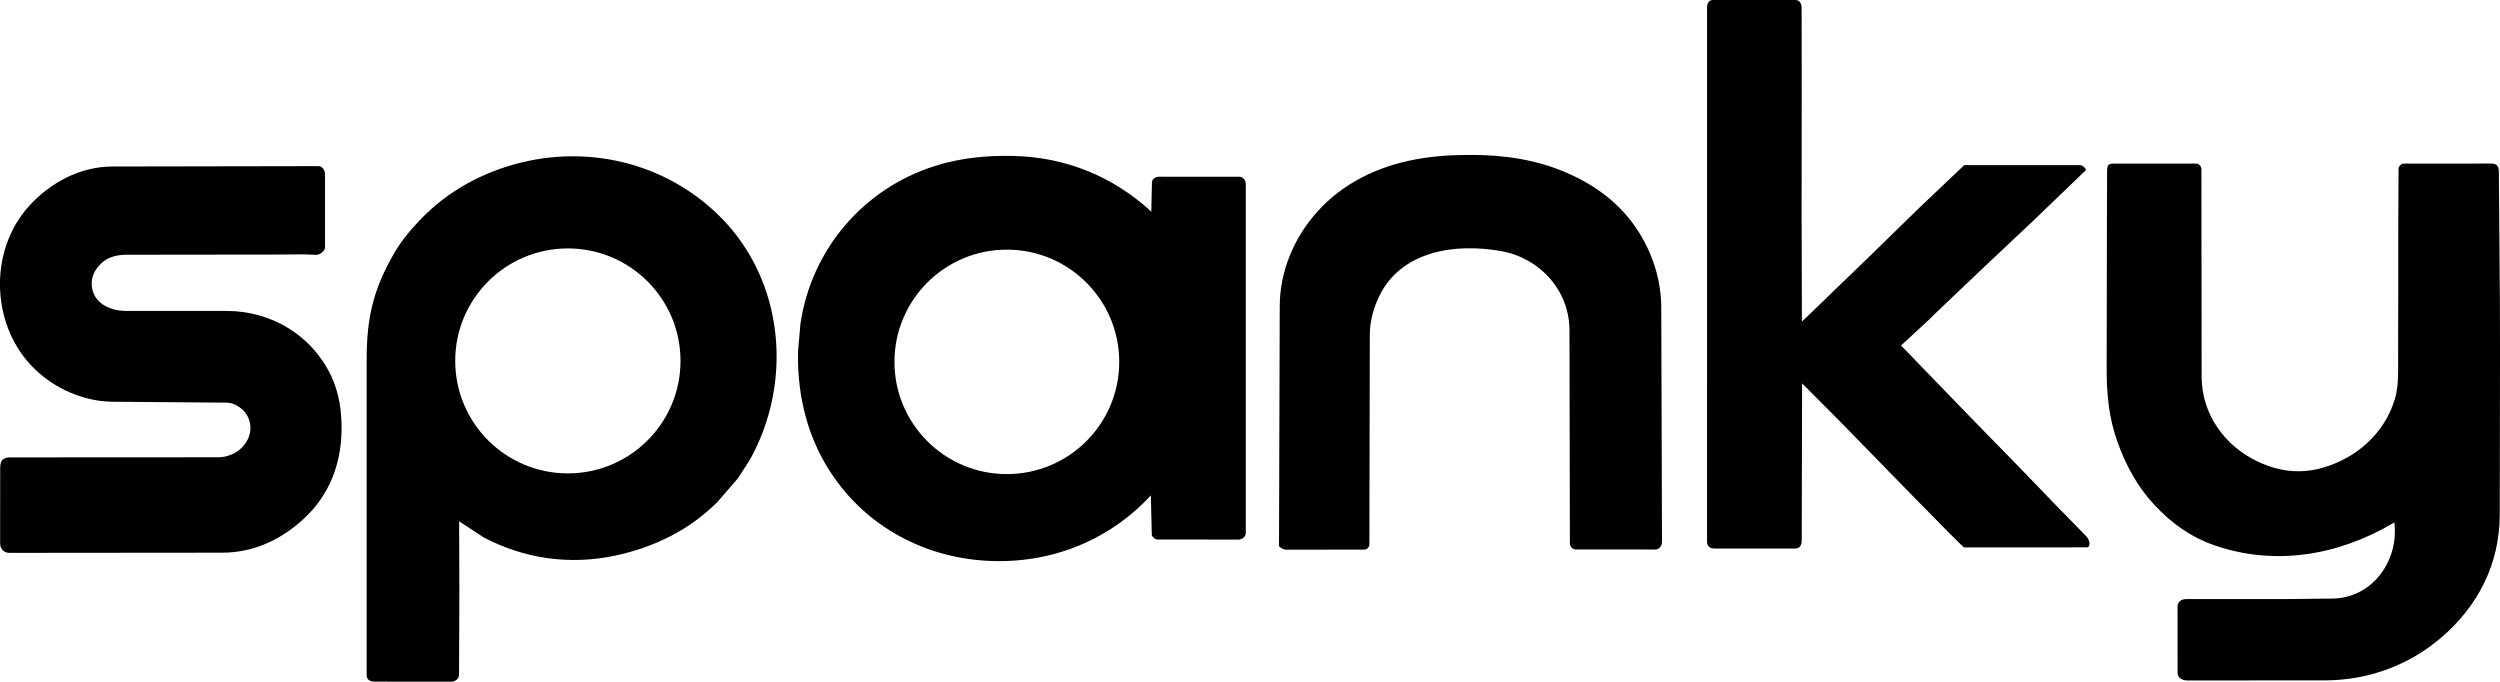
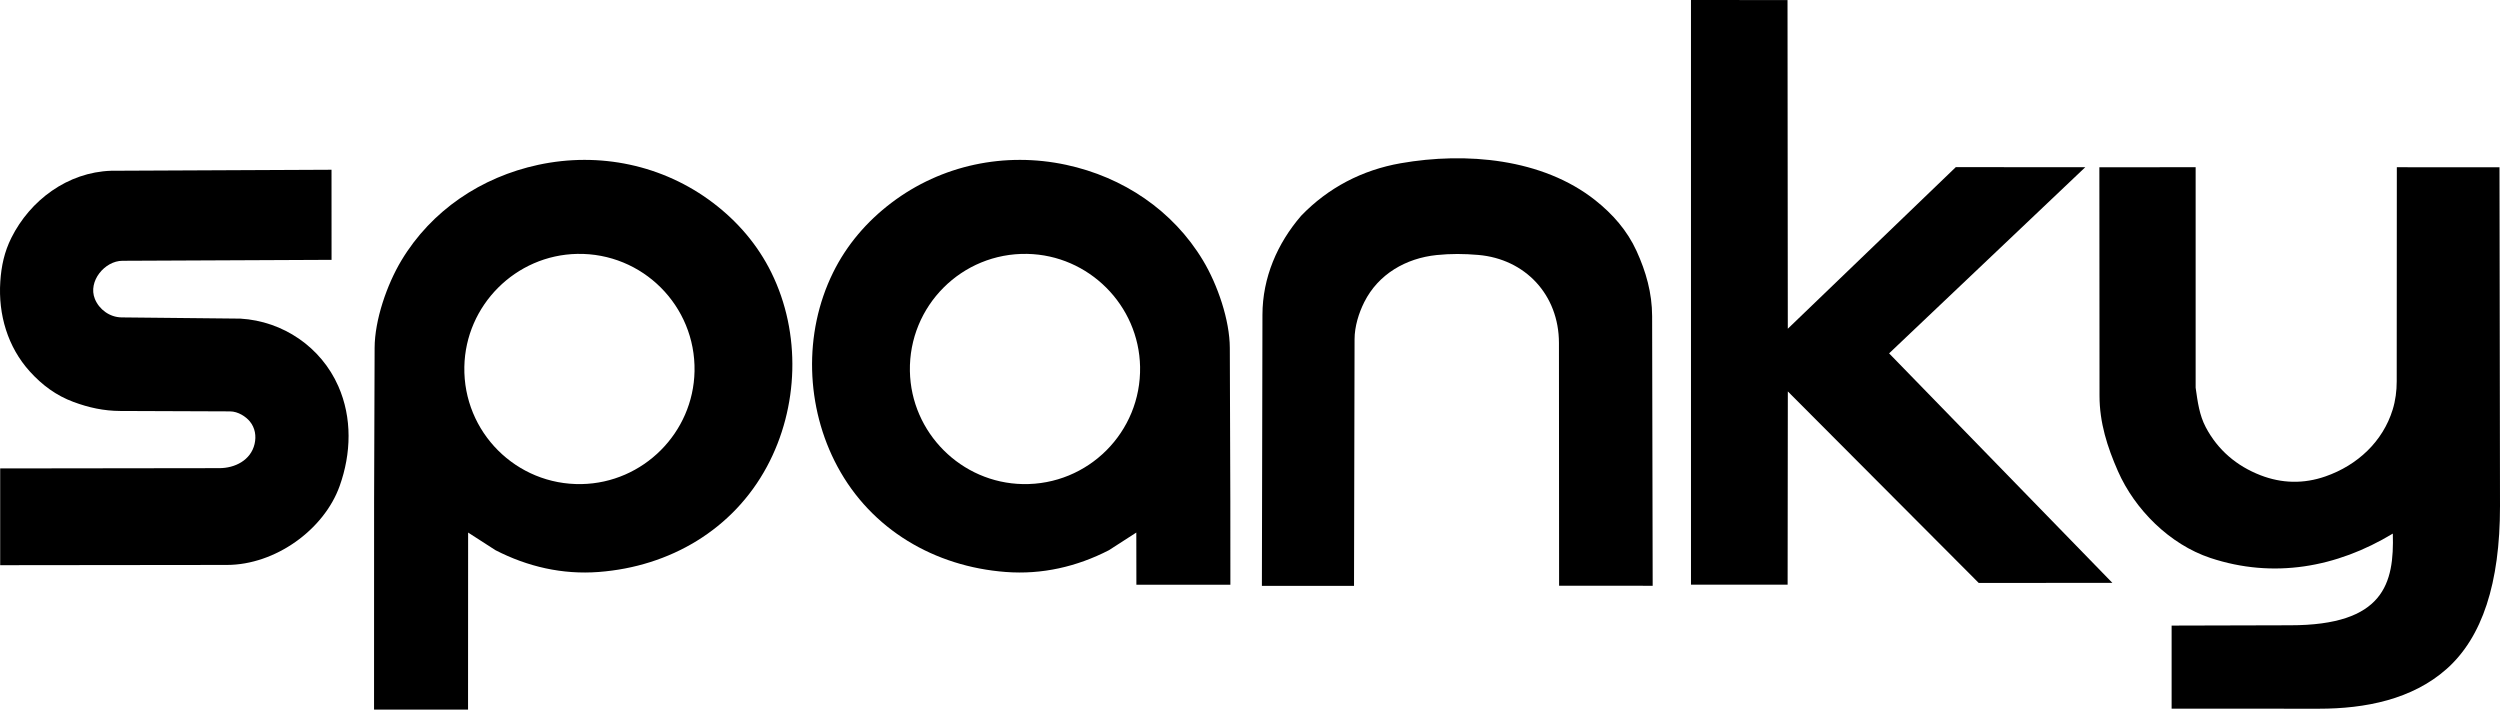
- <svg xmlns="http://www.w3.org/2000/svg" id="_레이어_1" data-name="레이어 1" viewBox="0 0 1965.21 535.87">
-   <g>
-     <path d="M1965.02,404.57c-.06,38.76-17.13,71.83-45.78,96.45-25.54,21.94-57.65,33.79-91.8,33.82l-107.94.07c-3.69,0-7.72-1.84-7.72-5.91l-.06-51.89c0-3.93,2.67-6.17,6.84-6.17l78.66-.03,36.25-.39c31.05-.33,52.36-29.21,48.71-59.85-44.03,26.23-93.84,34.34-141.14,18.1-18.92-6.5-33.93-17.37-47.38-31.74-13.3-14.2-22.26-30.71-28.93-48.99-6.97-19.1-8.75-38.12-8.72-58.4l.13-69.36.07-47.12.16-39.59c0-1.05.36-2.94.77-3.64s2.46-1.31,3.36-1.31l66.01-.02c1.88,0,3.98,2.12,3.98,4.16l.18,163.31c.03,29.5,18.12,54.51,44.14,66.78,16.66,7.86,33.4,9.87,50.94,4.86,26.82-7.67,48.78-27.1,56.86-54.16,2.03-6.78,2.5-14.31,2.51-21.35l.02-28.79.11-38.88-.02-41.32.23-50.63c0-1.76,2.17-3.98,4-3.98l68.98-.03c4.25,0,5.84,2.13,5.87,6.14l.82,101.7.09,40.13-.19,128.05Z" />
-     <path d="M1494.39,271.6l25.95,26.81,22.68,23.46,9.8,10.11,33.55,34.34,28.47,29.5,25.2,25.81c2.04,2.09,3.71,6.52,1.23,8.64l-97.54.05-11.29-11.1-11.44-11.63-35.55-36.25-10.3-10.62-29.66-30.35-28.89-29.01-.29,123.77c0,3.17-1.46,6.04-4.9,6.04h-63.97c-3.1,0-5.57-1.67-5.57-5.26l.02-419.85C1341.89,2.72,1343.15,0,1346.55,0h64.85c3.21,0,4.82,2.96,4.82,5.76l.07,60-.08,102.79.24,84.29,13.94-13.42,12.2-11.84,20.84-20.09,10.1-9.8,35.94-35.06,34.61-32.82h91.15c1.72,0,4.43,2.24,4.39,3.99l-40.21,38.67-35.02,32.99-23.58,22.36-17.41,16.57-6.55,6.45-22.47,20.76Z" />
-   </g>
-   <g>
-     <path d="M910.09,424.12c-2.11,0-4.67-2.33-4.7-3.69l-.71-31.01c-35.05,37.71-83.13,55.18-133.44,51.08-51.46-4.19-97.34-31.9-123.1-77.02-15.24-26.68-21.62-57.2-20.77-87.95l1.88-21.35c8.73-58.27,49.61-106.14,105.97-123.8,20.04-6.28,40.05-8.25,61.3-7.79,40.49.88,77.97,15.65,108.5,43.78l.49-22.87c.06-2.98,3.09-4.61,5.93-4.6l62.85.02c2.9,0,5.01,2.91,5.01,5.92v274.02c0,3.27-3.13,5.3-5.75,5.3l-63.45-.04ZM879.81,284.46c0-48.72-39.56-88.22-88.35-88.22s-88.35,39.5-88.35,88.22,39.56,88.22,88.35,88.22,88.35-39.5,88.35-88.22Z" />
-     <g>
-       <path d="M360.91,409.78l.2,55.37-.26,65.05c-.01,3.7-3.11,5.67-6.34,5.67l-60.05-.06c-3.02,0-6.23-1.23-6.23-4.92v-248.3c0-32.81,5.22-55.01,21.31-83.02,5.8-10.1,12.88-18.57,21.02-27.07,21.62-22.55,49.31-37.53,79.78-44.88,56.3-13.57,115.28,2.15,156.01,43.01,50.42,50.57,57.1,130.33,22.84,191.29l-9.13,14.06-15.77,18.26c-21.96,22.29-50.32,36.13-81.06,42.6-35.49,7.47-71.11,2.4-103.02-14.39l-19.3-12.67ZM534.94,283.7c0-48.83-39.65-88.42-88.55-88.42s-88.55,39.59-88.55,88.42,39.65,88.42,88.55,88.42,88.55-39.59,88.55-88.42Z" />
-       <path d="M239.69,406.96c-17.92,16.94-40.01,27.47-64.79,27.49l-167.38.15c-4.58,0-7.42-3.19-7.41-7.38l.03-59.93c0-1.51.58-4.35,1.28-5.33.82-1.14,3.69-2.41,5.56-2.41l164.4-.09c11.01,0,20.95-6.66,24.41-16.59,2.12-6.1,1.1-12.98-2.77-18.22-2.66-3.61-8.66-8.1-14.9-8.14l-89.48-.7c-25.88-.2-51.85-13.08-68.28-33.29-27.71-34.08-27.44-87.63,2.5-120.59,16.75-18.44,40.08-31,65.63-31.05l161.88-.29c3.02,0,5.11,3.41,5.11,5.97v58.05c0,2.91-4.42,5.81-6.85,5.72l-10.17-.38-19.15.15-119.73.15c-8.41.01-15.86,2.02-21.33,8.12-4.32,4.82-6.7,9.88-6.07,16.63,1.16,12.51,13.14,19.43,27.26,19.43h79.01c34.78.01,66.53,19.19,81.52,50.32,6.81,14.14,8.82,28.98,8.5,44.59-.53,25.74-9.72,49.61-28.79,67.64Z" />
-     </g>
-   </g>
-   <path d="M1180.18,197.42c-37.44-6.72-79.25.39-96.11,35.63-4.28,8.93-7.27,19.4-7.29,29.76l-.33,165.26c0,2.16-2.09,3.93-3.94,3.97l-62.05.04c-1.11.06-4.9-1.77-5.05-3.08l.57-188.37c.08-27.66,11.33-53.89,29.4-74.07,20.36-22.74,47.97-35.88,77.62-41.31,14.74-2.7,28.52-3.48,43.54-3.48,26.1.01,51.69,3.8,75.52,14.27,22.26,9.77,41.21,23.74,54.78,44.25,11.88,17.95,18.98,39.31,19.05,61.49l.58,184.31c0,2.97-2.3,5.87-5.16,5.87l-62.61-.05c-2.73,0-4.63-2.39-4.64-5l-.32-167.31c-.06-31.18-23.16-56.72-53.55-62.17Z" />
+ <svg xmlns="http://www.w3.org/2000/svg" viewBox="0 0 1925.03 546.4">
+   <path d="M1924.64,128.79l-79.05-.02-.09,164.86c0,7.41-.95,14.81-3.14,21.88-7.54,24.37-26.96,42.71-51.77,51.34-16.71,5.82-33.53,5.47-50.01-.92-18.29-7.1-32.86-19.38-42.14-37.01-4.92-9.35-6.21-19.4-7.77-30.39v-169.77s-74.13.03-74.13.03l.11,175.94c0,20.69,6,39.43,14.15,57.99,13.01,29.64,39.95,56.51,71.22,66.91,48.45,16.08,97.17,7.44,140.48-18.76,1.12,38.34-6.68,70.6-79.04,70.6l-91.29.24v63.96s113.4.05,113.4.05c35.74.02,71.89-7.17,98.28-30.55,27.55-24.42,41.18-66.13,41.18-125.28L1924.64,128.79Z" />
+   <polygon points="1454.63 272.09 1605.67 128.77 1506 128.69 1376.63 253.13 1376.41 .05 1302.07 0 1302.08 450.18 1376.49 450.22 1376.65 301.4 1523.65 448.88 1626.54 448.8 1454.63 272.09" />
+   <path d="M1599.77,132.51c-.22.11-.38.14-.45.09L1599.77,132.51Z" />
+   <path d="M593.99,209.96c-10.54-21.42-25.98-39.4-45.02-53.83-38.47-29.15-87.4-39.34-134.54-29.2-43.84,9.43-82.2,35.1-105.34,73.63-11.23,18.7-20.56,45.92-20.63,67.31l-.4,118-.04,160.52h72.38s.06-136.32.06-136.32l21.08,13.59c24.72,12.72,51.55,18.9,79.49,16.77,54.75-4.17,103.45-32.58,129.59-81.26C615.04,313.71,616.97,256.63,593.99,209.96ZM447.86,372.75c-50.29.94-91.24-40.02-90.31-90.3.88-47.4,39.55-86.07,86.94-86.95,50.29-.93,91.24,40.02,90.31,90.31C533.92,333.2,495.25,371.87,447.86,372.75Z" />
+   <path d="M644.81,359.17c26.14,48.68,74.84,77.09,129.59,81.26,27.94,2.13,54.77-4.05,79.49-16.77l21.08-13.59.06,40.16h72.38s-.04-64.36-.04-64.36l-.4-118c-.07-21.39-9.4-48.61-20.63-67.31-23.14-38.53-61.5-64.2-105.34-73.63-47.14-10.14-96.07.05-134.54,29.2-19.04,14.43-34.48,32.41-45.02,53.83C618.46,256.63,620.39,313.71,644.81,359.17ZM700.63,285.81c-.93-50.29,40.02-91.24,90.31-90.31,47.39.88,86.06,39.55,86.94,86.95.93,50.28-40.02,91.24-90.31,90.3C740.18,371.87,701.51,333.2,700.63,285.81Z" />
+   <path d="M260.5,297.35c-13.23-30.01-42.48-50.08-75.4-52.01l-91.49-.94c-9.13-.1-17.27-6.1-20.57-14.25-5.5-13.6,7.67-29.29,21.19-29.34l161.07-.73-.03-69.37-169.74.78c-33.51,1.13-62.31,22.73-76.74,51.56-5.47,10.94-7.77,21.83-8.56,33.8-1.67,25.44,5.72,50.36,22.71,69.17,9.53,10.55,20.44,18.6,33.64,23.48,11.74,4.35,23.31,6.9,35.98,6.95l84.54.32c6.41.03,12.36,4.19,15.27,7.73,4.07,4.95,5.09,11.24,3.66,17.37-2.9,12.5-15.14,18.67-27.29,18.61l-168.6.22v74.5s174.58-.19,174.58-.19c37.17-.04,74.79-27.04,86.84-60.86C270.43,349.28,271.31,321.86,260.5,297.35Z" />
+   <path d="M1272.58,451.05l-.42-207.59c-.04-17.89-4.75-34.34-11.99-50.19-7.16-15.69-18.34-28.43-31.87-39.14-40.65-32.16-99.61-37.21-149.7-28.44-29.7,5.2-55.89,18.84-76.69,40.45-18.36,21.3-29.74,47.52-29.81,76.27l-.43,208.7h70.94s.42-189.85.42-189.85c.02-9.92,3.25-20.21,7.45-28.6,10.81-21.59,32.14-33.84,55.74-36.27,10.88-1.12,21.13-1.03,32.05-.09,36.14,3.1,62.11,30.68,62.14,67.77l.11,186.96" />
</svg>
